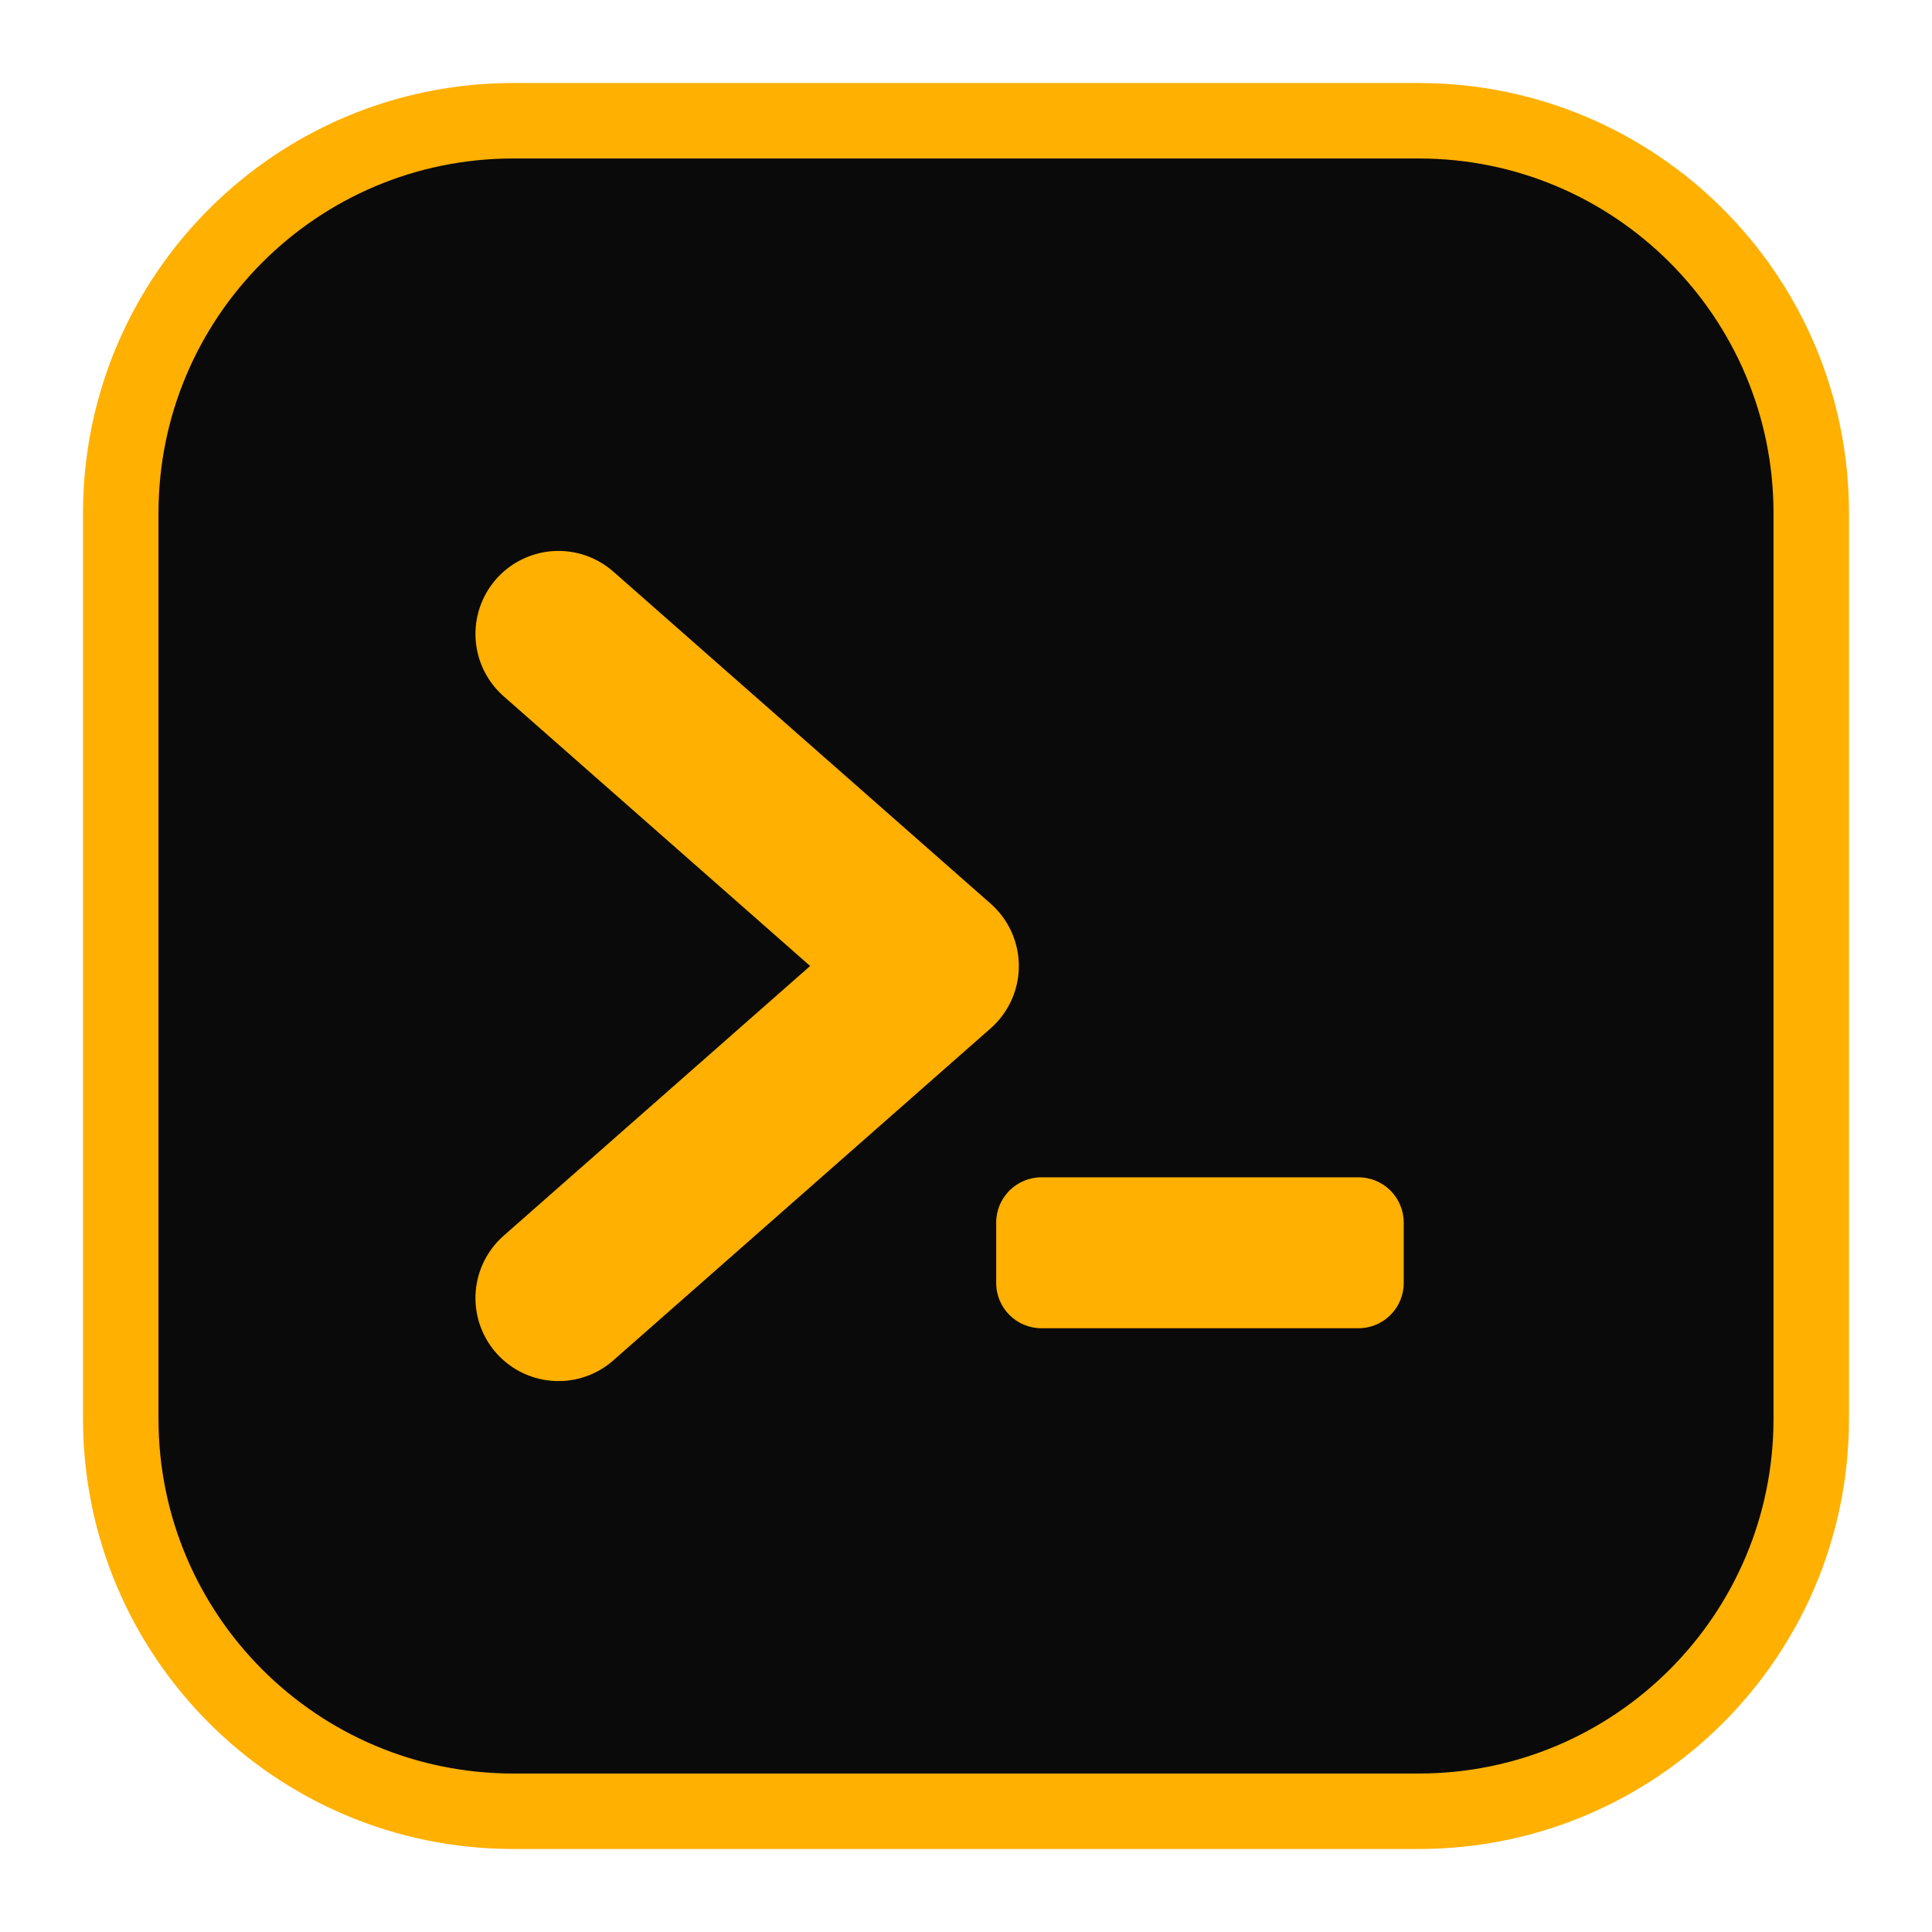
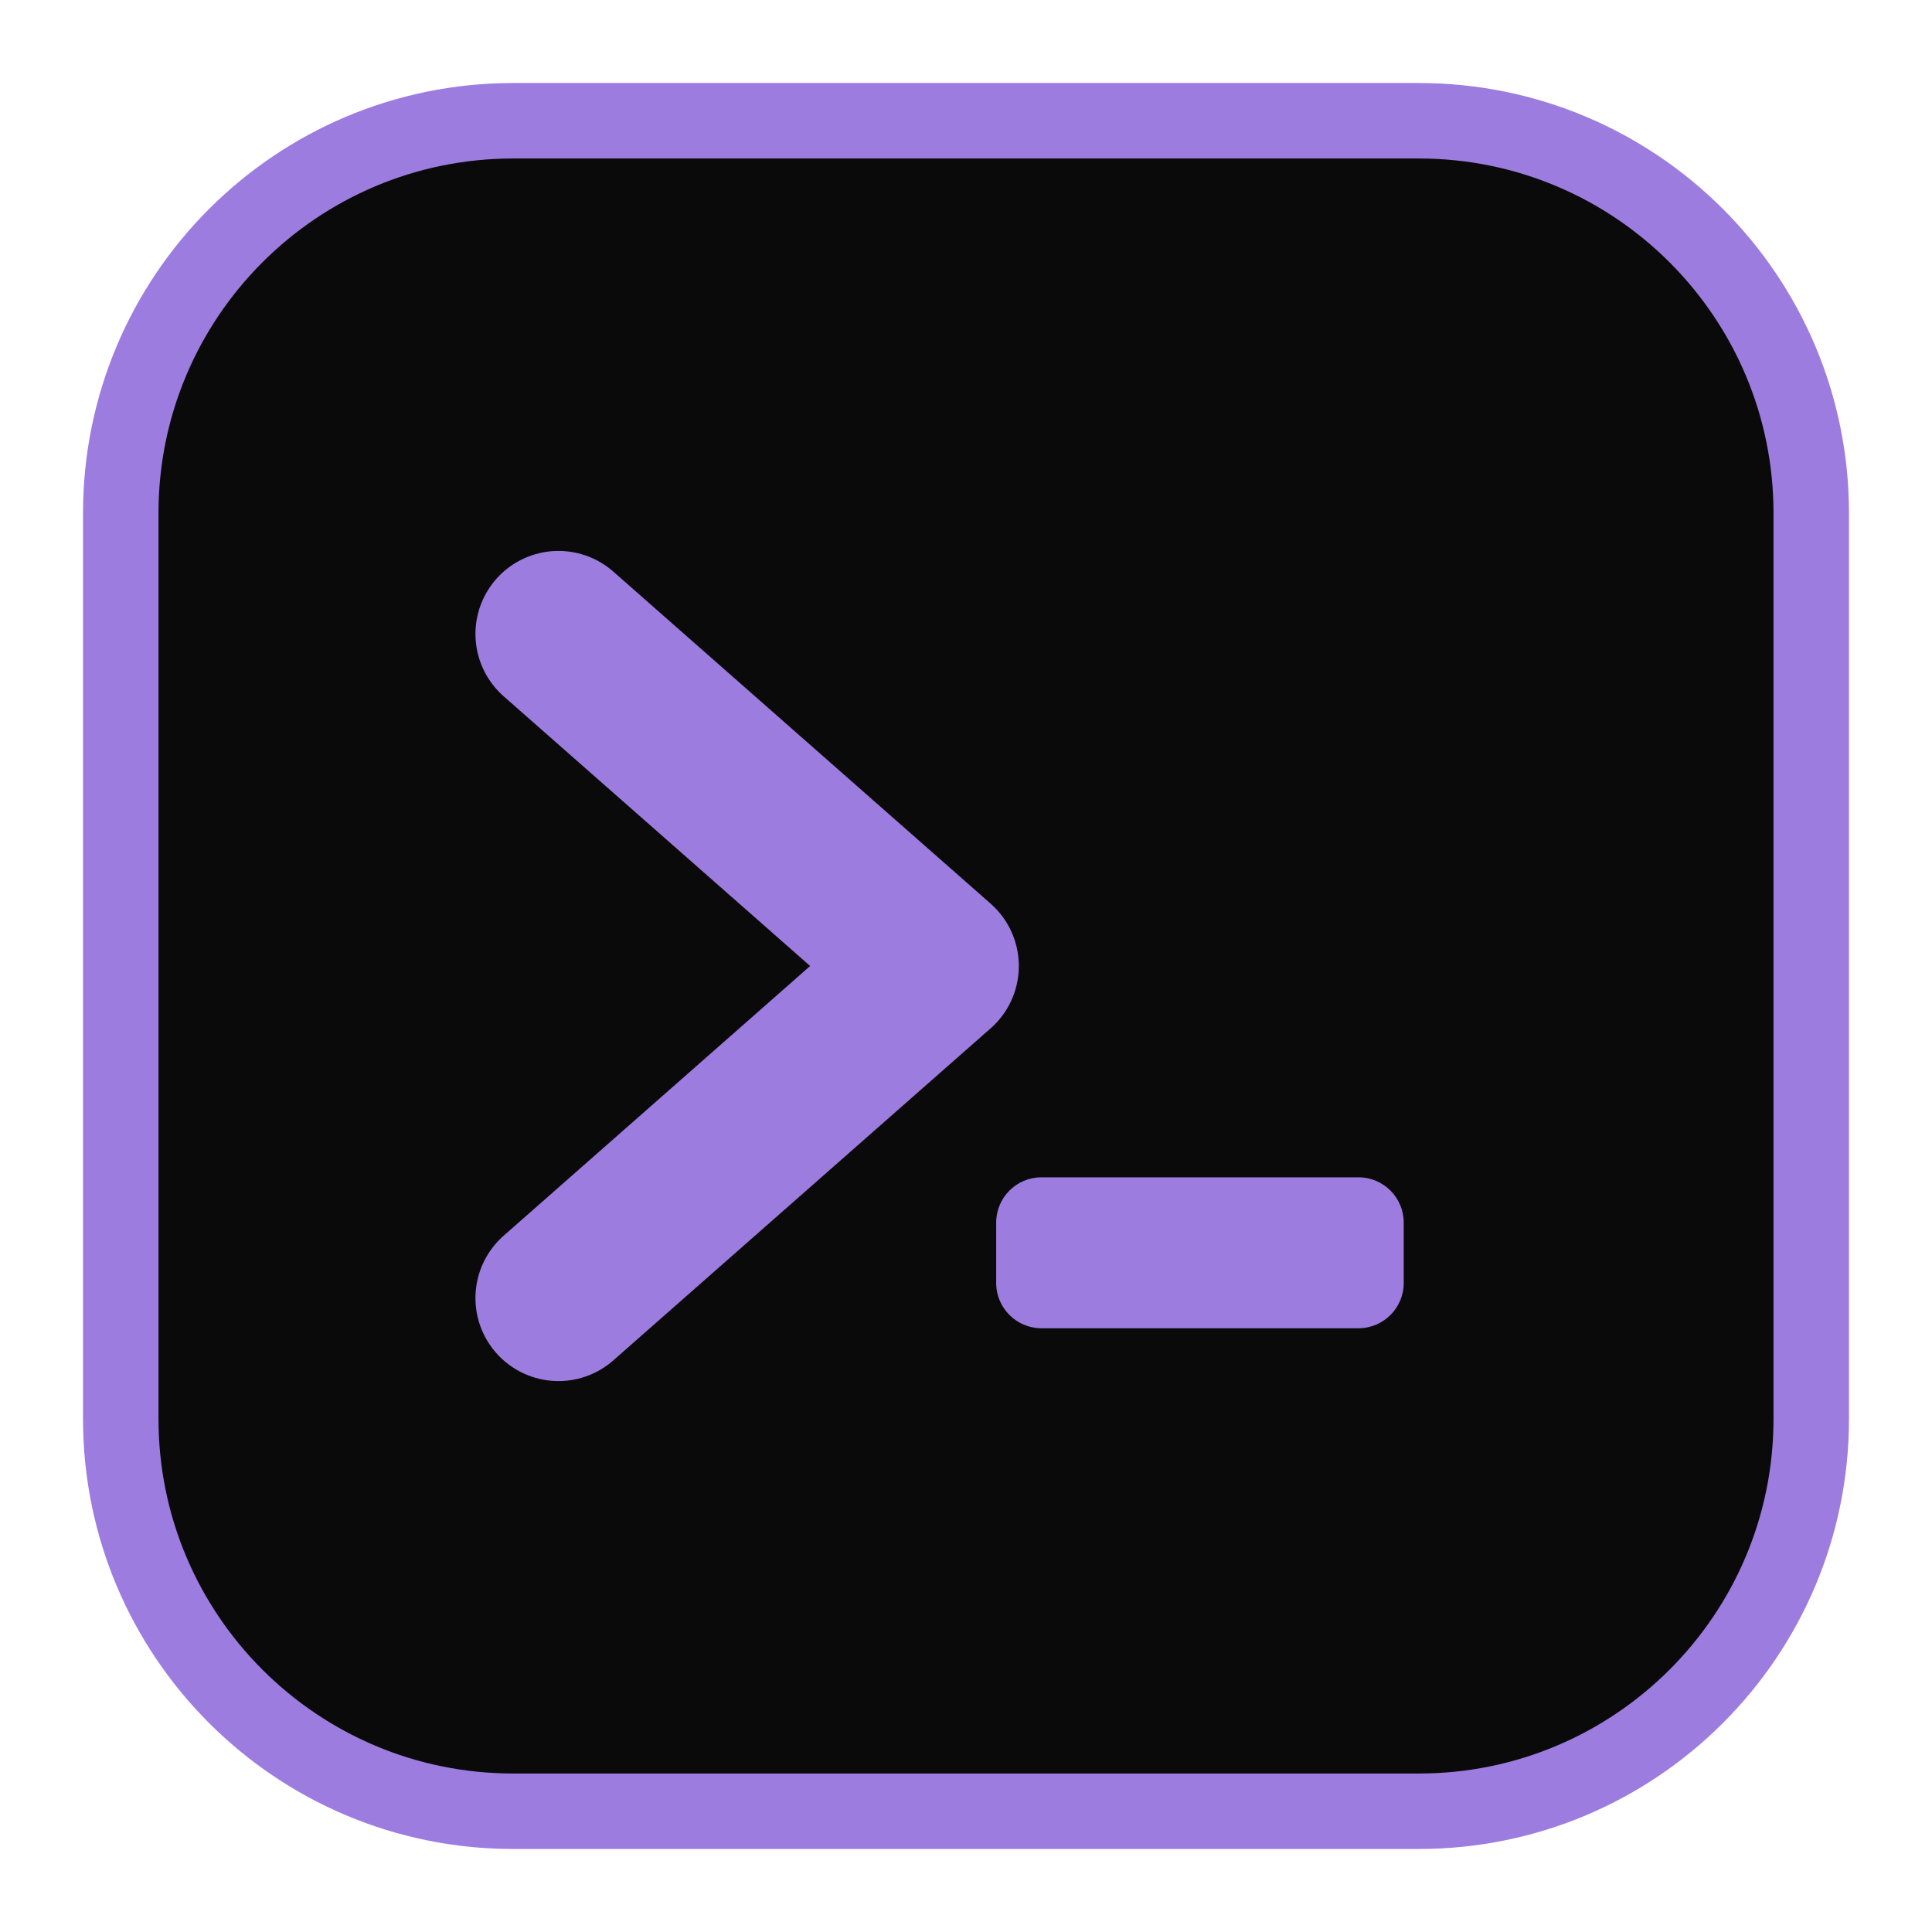
<svg xmlns="http://www.w3.org/2000/svg" width="256" height="256" viewBox="0 0 256 256" fill="none" role="img" aria-label="Condukt">
-   <rect x="16" y="16" width="224" height="224" rx="52" fill="#0a0a0b" stroke="#ffb000" stroke-width="10" />
-   <polyline points="74,84 124,128 74,172" stroke="#ffb000" stroke-width="22" stroke-linecap="round" stroke-linejoin="round" />
-   <rect x="132" y="156" width="54" height="20" rx="6" fill="#ffb000" />
+   <rect x="16" y="16" width="224" height="224" rx="52" fill="#0a0a0b" stroke="#9d7ce0" stroke-width="10" />
+   <polyline points="74,84 124,128 74,172" stroke="#9d7ce0" stroke-width="22" stroke-linecap="round" stroke-linejoin="round" />
+   <rect x="132" y="156" width="54" height="20" rx="6" fill="#9d7ce0" />
</svg>
